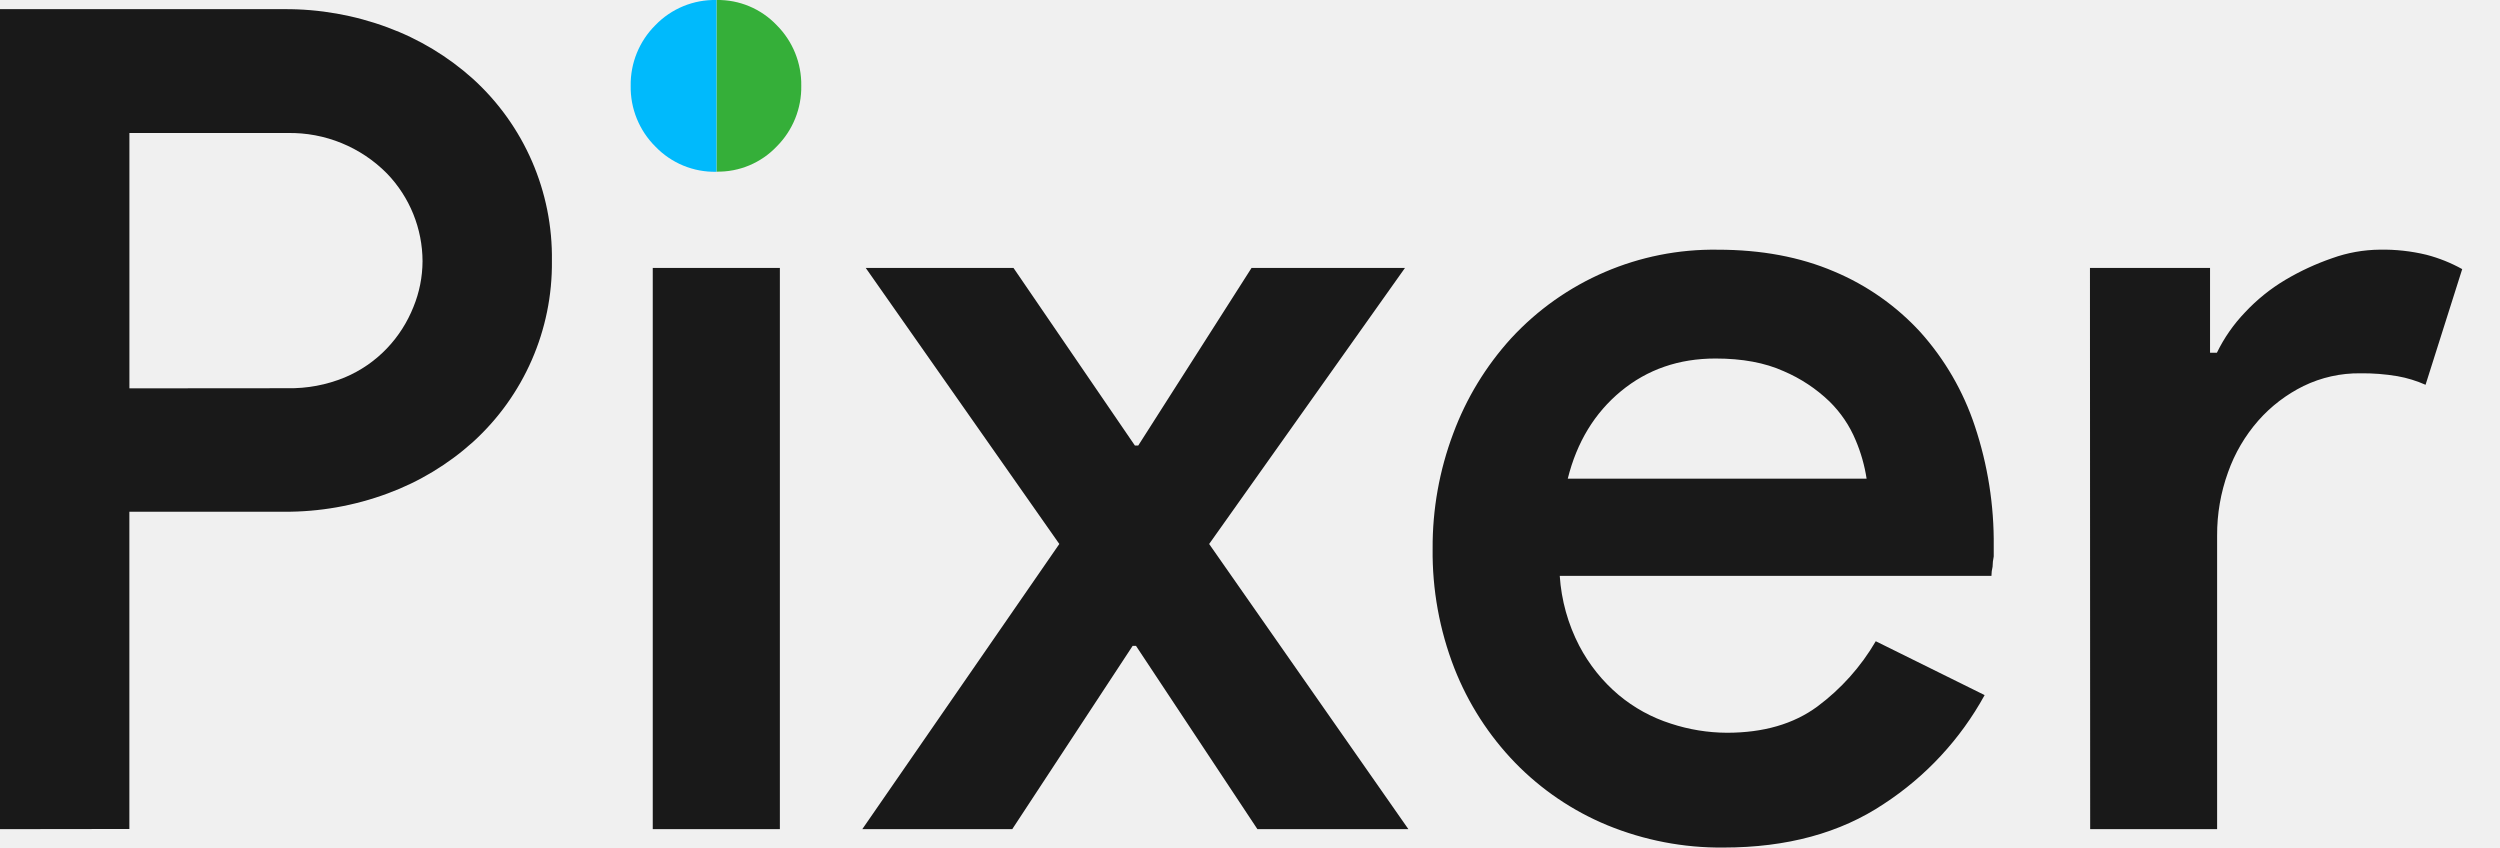
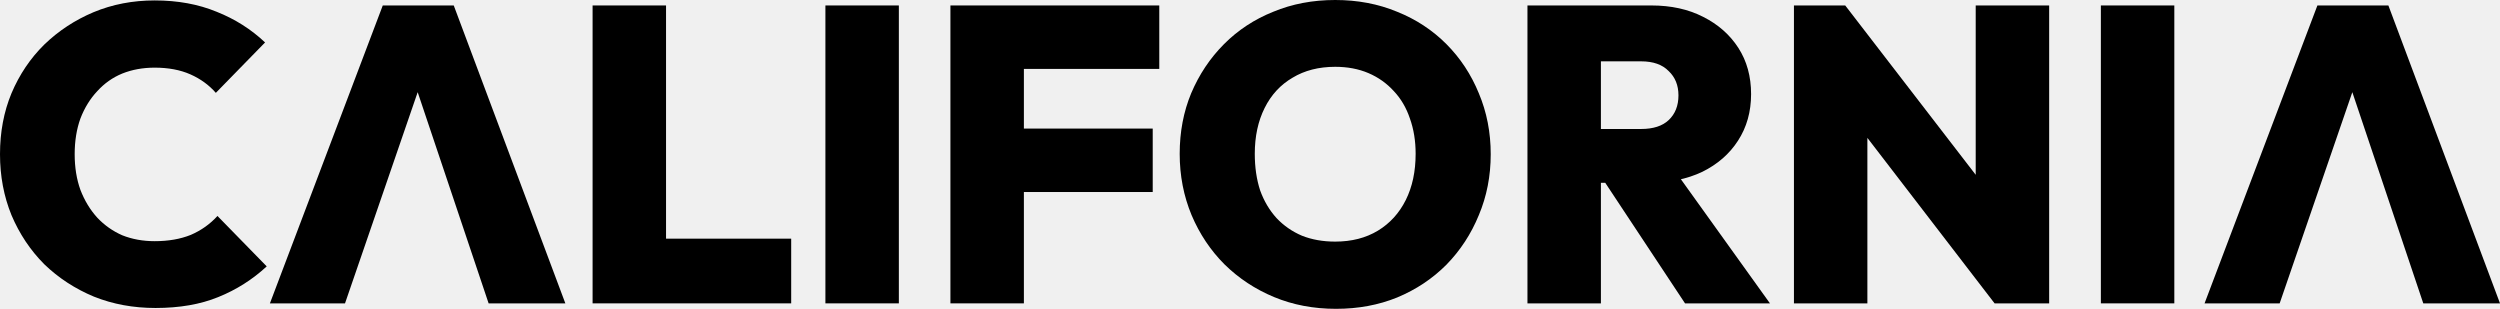
- <svg xmlns="http://www.w3.org/2000/svg" width="59" height="20" fill="none">
-   <g clip-path="url(#a)">
-     <path d="M0 19.568V.216h6.703A6.888 6.888 0 0 1 9.15.648a6.245 6.245 0 0 1 2.013 1.214 5.692 5.692 0 0 1 1.862 4.298 5.69 5.69 0 0 1-1.862 4.27 6.237 6.237 0 0 1-2.013 1.215 6.889 6.889 0 0 1-2.447.432h-3.65v7.487L0 19.568ZM6.784 9.162c.463.009.923-.078 1.351-.254a2.958 2.958 0 0 0 1-.69c.267-.281.477-.611.621-.971.141-.343.214-.71.216-1.081a2.996 2.996 0 0 0-.837-2.069 3.213 3.213 0 0 0-2.348-.958H3.054v6.026l3.73-.003ZM15.405 6.324v13.244h3V6.324h-3Z" fill="#191919" />
-     <path d="M18.91 2.024a1.978 1.978 0 0 1-.58 1.433 1.909 1.909 0 0 1-1.42.594V0a1.912 1.912 0 0 1 1.42.594 1.98 1.98 0 0 1 .58 1.43Z" fill="#35AF39" />
-     <path d="M16.908 0v4.054a1.937 1.937 0 0 1-1.441-.595 1.974 1.974 0 0 1-.583-1.435 1.976 1.976 0 0 1 .583-1.43A1.943 1.943 0 0 1 16.908 0Z" fill="#00BAFC" />
-     <path d="m25 12.838-4.568-6.514h3.487l2.864 4.19h.08l2.673-4.19h3.621l-4.621 6.514 4.702 6.73h-3.563l-2.865-4.325h-.08l-2.841 4.325H20.35L25 12.838ZM46.837 16.405a7.202 7.202 0 0 1-2.38 2.568c-1.026.686-2.287 1.029-3.782 1.029-.94.01-1.873-.17-2.743-.527A6.497 6.497 0 0 1 35.756 18a6.755 6.755 0 0 1-1.433-2.229 7.537 7.537 0 0 1-.513-2.824 7.592 7.592 0 0 1 .486-2.716c.307-.829.77-1.59 1.364-2.244a6.5 6.5 0 0 1 4.879-2.094c1.025 0 1.94.17 2.743.513a5.818 5.818 0 0 1 2.04 1.433 6.276 6.276 0 0 1 1.284 2.216c.305.913.456 1.871.446 2.834v.243c-.017.08-.026.161-.027.243a.9.9 0 0 0-.027.216H36.81c.038.575.194 1.137.46 1.649.232.444.548.839.931 1.162.363.303.78.532 1.23.675.428.141.875.214 1.325.216.863 0 1.575-.207 2.135-.62a5.148 5.148 0 0 0 1.377-1.54l2.569 1.271Zm-2.785-5.108a3.796 3.796 0 0 0-.257-.905 2.77 2.77 0 0 0-.62-.918 3.592 3.592 0 0 0-1.082-.715c-.44-.199-.977-.298-1.607-.298-.864 0-1.607.257-2.23.77-.623.514-1.042 1.203-1.257 2.066h7.053ZM49.323 6.324h2.834v2h.162c.17-.35.395-.673.666-.955a4.34 4.34 0 0 1 .947-.763c.35-.208.722-.38 1.108-.513.36-.13.74-.197 1.122-.201.373-.007.745.034 1.107.122.293.077.575.19.839.337l-.865 2.73a2.873 2.873 0 0 0-.663-.203 4.94 4.94 0 0 0-.877-.068 2.985 2.985 0 0 0-1.34.3c-.405.2-.767.476-1.066.815a3.736 3.736 0 0 0-.716 1.222c-.173.479-.26.985-.257 1.494v6.927h-2.996l-.005-13.244Z" fill="#191919" />
+ <svg xmlns="http://www.w3.org/2000/svg" width="170" height="21" viewBox="0 0 170 21" fill="none">
+   <g clip-path="url(#clip0_1_27)">
+     <path d="M10.575 20.943C9.068 20.943 7.673 20.686 6.39 20.172C5.106 19.638 3.981 18.905 3.013 17.971C2.065 17.019 1.321 15.905 0.781 14.629C0.26 13.352 0 11.971 0 10.486C0 8.981 0.26 7.6 0.781 6.343C1.321 5.067 2.065 3.962 3.013 3.029C3.981 2.095 5.097 1.362 6.362 0.829C7.645 0.295 9.031 0.029 10.519 0.029C12.082 0.029 13.486 0.286 14.732 0.8C15.979 1.295 17.076 1.99 18.025 2.886L14.677 6.314C14.212 5.781 13.635 5.362 12.947 5.057C12.258 4.752 11.449 4.6 10.519 4.6C9.719 4.6 8.985 4.733 8.315 5C7.664 5.267 7.097 5.667 6.613 6.2C6.129 6.714 5.748 7.333 5.469 8.057C5.208 8.781 5.078 9.591 5.078 10.486C5.078 11.381 5.208 12.191 5.469 12.914C5.748 13.638 6.129 14.267 6.613 14.8C7.097 15.314 7.664 15.714 8.315 16C8.985 16.267 9.719 16.4 10.519 16.4C11.449 16.4 12.268 16.257 12.975 15.972C13.681 15.667 14.286 15.238 14.788 14.686L18.137 18.114C17.169 19.009 16.072 19.705 14.844 20.2C13.635 20.695 12.212 20.943 10.575 20.943Z" fill="black" />
+     <path d="M18.354 20.629L26.028 0.371H30.855L38.444 20.629H33.226L27.506 3.6H29.32L23.461 20.629H18.354Z" fill="black" />
+     <path d="M40.296 20.629V0.371H45.291V20.629H40.296ZM44.258 20.629V16.229H53.801V20.629H44.258Z" fill="black" />
+     <path d="M56.128 20.629V0.371H61.122V20.629H56.128Z" fill="black" />
+     <path d="M64.629 20.629V0.371H69.624V20.629H64.629ZM68.591 13.057V8.743H78.385V13.057H68.591ZM68.591 4.686V0.371H78.831V4.686H68.591Z" fill="black" />
+     <path d="M90.85 21C89.325 21 87.92 20.733 86.636 20.2C85.353 19.667 84.228 18.924 83.26 17.971C82.312 17.019 81.568 15.905 81.028 14.629C80.489 13.333 80.219 11.943 80.219 10.457C80.219 8.971 80.479 7.6 81 6.343C81.54 5.067 82.284 3.952 83.233 3C84.181 2.048 85.297 1.314 86.581 0.8C87.864 0.267 89.269 0 90.794 0C92.319 0 93.724 0.267 95.007 0.8C96.29 1.314 97.407 2.048 98.356 3C99.304 3.952 100.039 5.067 100.56 6.343C101.099 7.619 101.369 9 101.369 10.486C101.369 11.971 101.099 13.352 100.56 14.629C100.039 15.905 99.304 17.029 98.356 18C97.407 18.952 96.29 19.695 95.007 20.229C93.742 20.743 92.357 21 90.85 21ZM90.794 16.429C91.91 16.429 92.877 16.181 93.696 15.686C94.514 15.19 95.147 14.495 95.594 13.6C96.04 12.705 96.263 11.657 96.263 10.457C96.263 9.581 96.133 8.781 95.873 8.057C95.63 7.333 95.268 6.714 94.784 6.2C94.3 5.667 93.724 5.257 93.054 4.971C92.385 4.686 91.631 4.543 90.794 4.543C89.678 4.543 88.711 4.79 87.892 5.286C87.074 5.762 86.441 6.448 85.995 7.343C85.548 8.238 85.325 9.276 85.325 10.457C85.325 11.371 85.446 12.2 85.688 12.943C85.948 13.667 86.32 14.295 86.804 14.829C87.288 15.343 87.864 15.743 88.534 16.029C89.204 16.295 89.957 16.429 90.794 16.429Z" fill="black" />
+     <path d="M107.829 12.429V8.771H111.596C112.414 8.771 113.038 8.571 113.465 8.171C113.912 7.752 114.135 7.19 114.135 6.486C114.135 5.8 113.912 5.248 113.465 4.829C113.038 4.39 112.414 4.171 111.596 4.171H107.829V0.371H112.294C113.633 0.371 114.804 0.629 115.809 1.143C116.832 1.657 117.632 2.362 118.209 3.257C118.786 4.152 119.074 5.2 119.074 6.4C119.074 7.6 118.776 8.657 118.181 9.571C117.604 10.467 116.795 11.171 115.753 11.686C114.711 12.181 113.493 12.429 112.099 12.429H107.829ZM103.867 20.629V0.371H108.862V20.629H103.867ZM114.582 20.629L108.834 11.943L113.326 10.829L120.357 20.629H114.582Z" fill="black" />
+     <path d="M121.988 20.629V0.371H125.475L126.982 4.514V20.629H121.988ZM135.632 20.629L124.08 5.6L125.475 0.371L137.055 15.4L135.632 20.629ZM135.632 20.629L134.348 16.371V0.371H139.343V20.629H135.632Z" fill="black" />
+     <path d="M142.859 20.629V0.371H147.854V20.629H142.859Z" fill="black" />
+     <path d="M149.91 20.629L157.583 0.371H162.41L170 20.629H164.783L159.062 3.6H160.876L155.017 20.629H149.91Z" fill="black" />
  </g>
  <defs>
-     <clipPath id="a">
-       <path fill="#fff" d="M0 0h58.107v20H0z" />
+     <clipPath id="clip0_1_27">
+       <rect width="170" height="21" fill="white" />
    </clipPath>
  </defs>
</svg>
